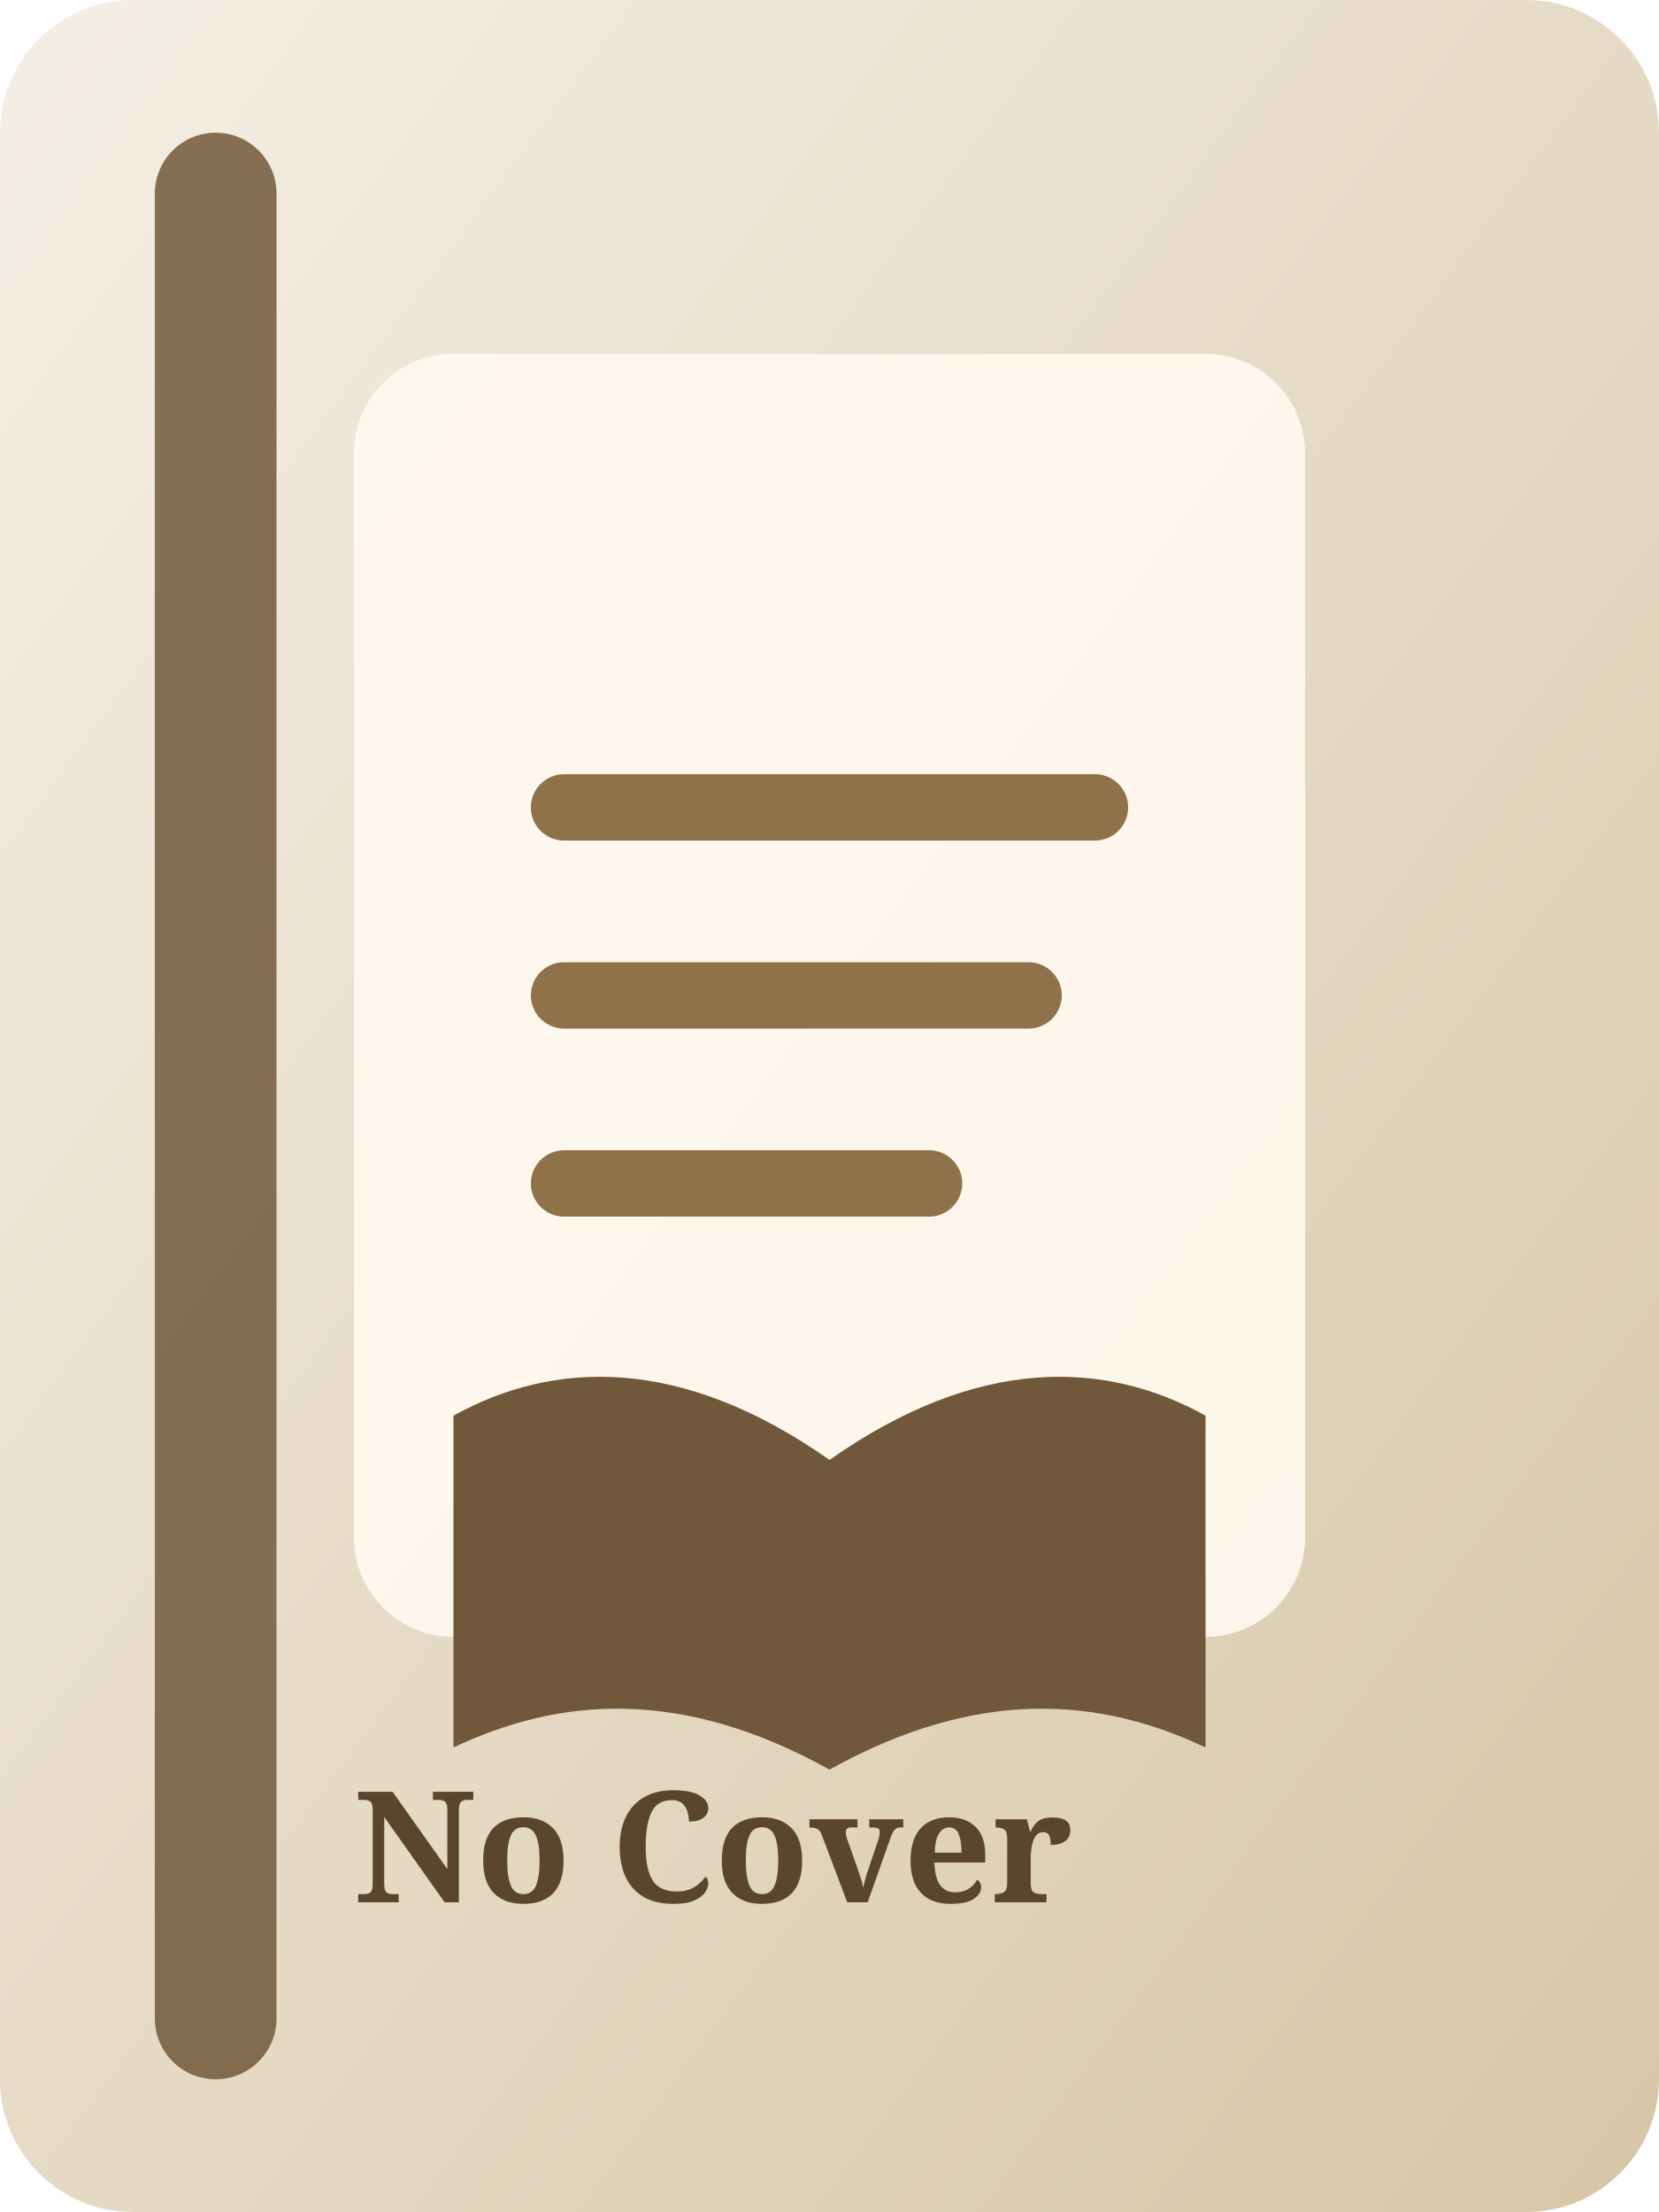
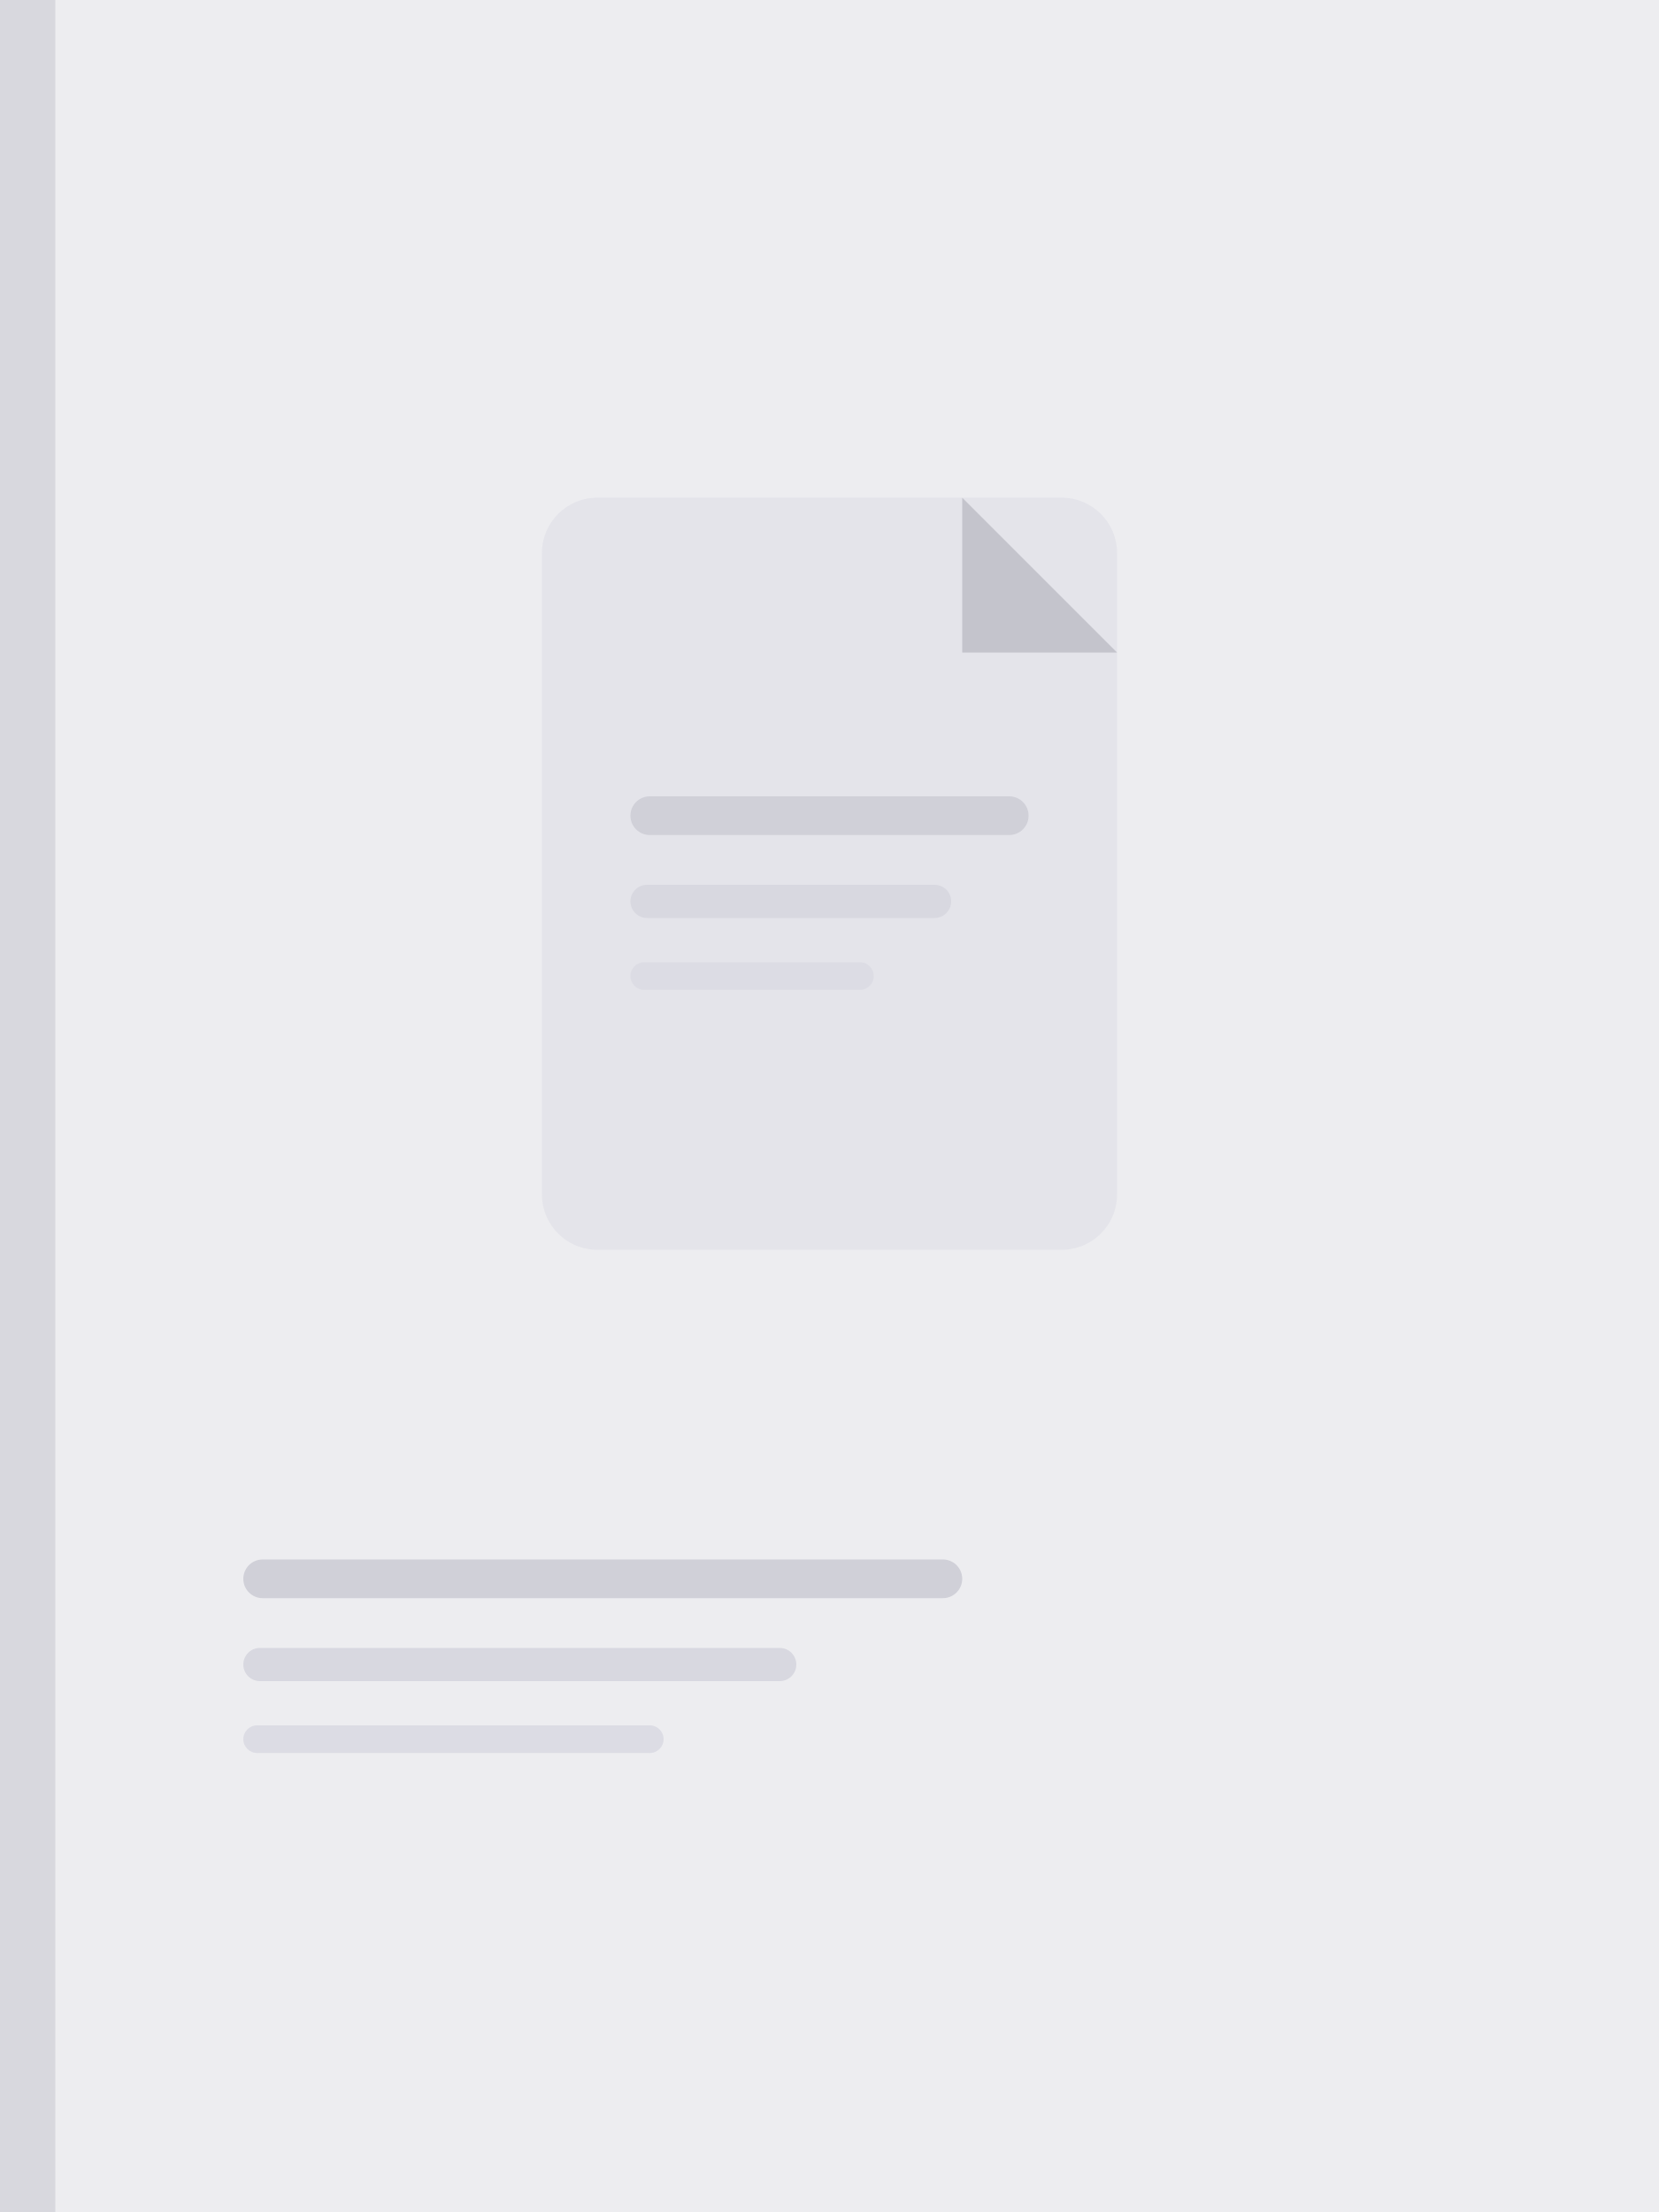
- <svg xmlns="http://www.w3.org/2000/svg" viewBox="0 0 300 400" role="img" aria-labelledby="title desc">
-   <defs>
-     <linearGradient id="bg" x1="0%" y1="0%" x2="100%" y2="100%">
-       <stop offset="0%" stop-color="#f4efe6" />
-       <stop offset="100%" stop-color="#d7c6a5" />
-     </linearGradient>
-   </defs>
-   <rect width="300" height="400" rx="24" fill="url(#bg)" />
-   <rect x="28" y="24" width="22" height="352" rx="11" fill="#72583a" opacity="0.85" />
-   <rect x="64" y="64" width="172" height="232" rx="18" fill="#fffaf1" opacity="0.9" />
-   <path d="M102 146h96m-96 34h84m-84 34h66" stroke="#8f724a" stroke-linecap="round" stroke-width="12" />
-   <path d="M150 264c27-19 50-18 68-8v60c-19-9-41-11-68 4-27-15-49-13-68-4v-60c18-10 41-11 68 8Z" fill="#72583a" />
-   <text x="64" y="344" fill="#5b462d" font-family="Georgia, serif" font-size="28" font-weight="700">No Cover</text>
+ <svg xmlns="http://www.w3.org/2000/svg" viewBox="0 0 300 400" role="img" aria-labelledby="cp-title cp-desc">
+   <style>
+     .bg    { fill: #ededf0; }
+     .spine { fill: #d8d8de; }
+     .panel { fill: #e4e4ea; }
+     .fold  { fill: #c4c4cc; }
+     .ln1   { fill: #d0d0d8; }
+     .ln2   { fill: #d8d8e0; }
+     .ln3   { fill: #dcdce4; }
+     @media (prefers-color-scheme: dark) {
+       .bg    { fill: #1e1e2a; }
+       .spine { fill: #2a2a3a; }
+       .panel { fill: #252535; }
+       .fold  { fill: #3a3a50; }
+       .ln1   { fill: #333348; }
+       .ln2   { fill: #2e2e42; }
+       .ln3   { fill: #2a2a3c; }
+     }
+   </style>
+   <rect width="300" height="400" class="bg" />
+   <rect x="0" y="0" width="10" height="400" class="spine" />
+   <rect x="98" y="90" width="104" height="136" rx="10" class="panel" />
+   <polygon points="174,90 202,118 174,118" class="fold" />
+   <rect x="114" y="144" width="72" height="7" rx="3.5" class="ln1" />
+   <rect x="114" y="160" width="58" height="6" rx="3" class="ln2" />
+   <rect x="114" y="174" width="44" height="5" rx="2.5" class="ln3" />
+   <rect x="44" y="282" width="130" height="7" rx="3.5" class="ln1" />
+   <rect x="44" y="298" width="100" height="6" rx="3" class="ln2" />
+   <rect x="44" y="312" width="76" height="5" rx="2.5" class="ln3" />
</svg>
